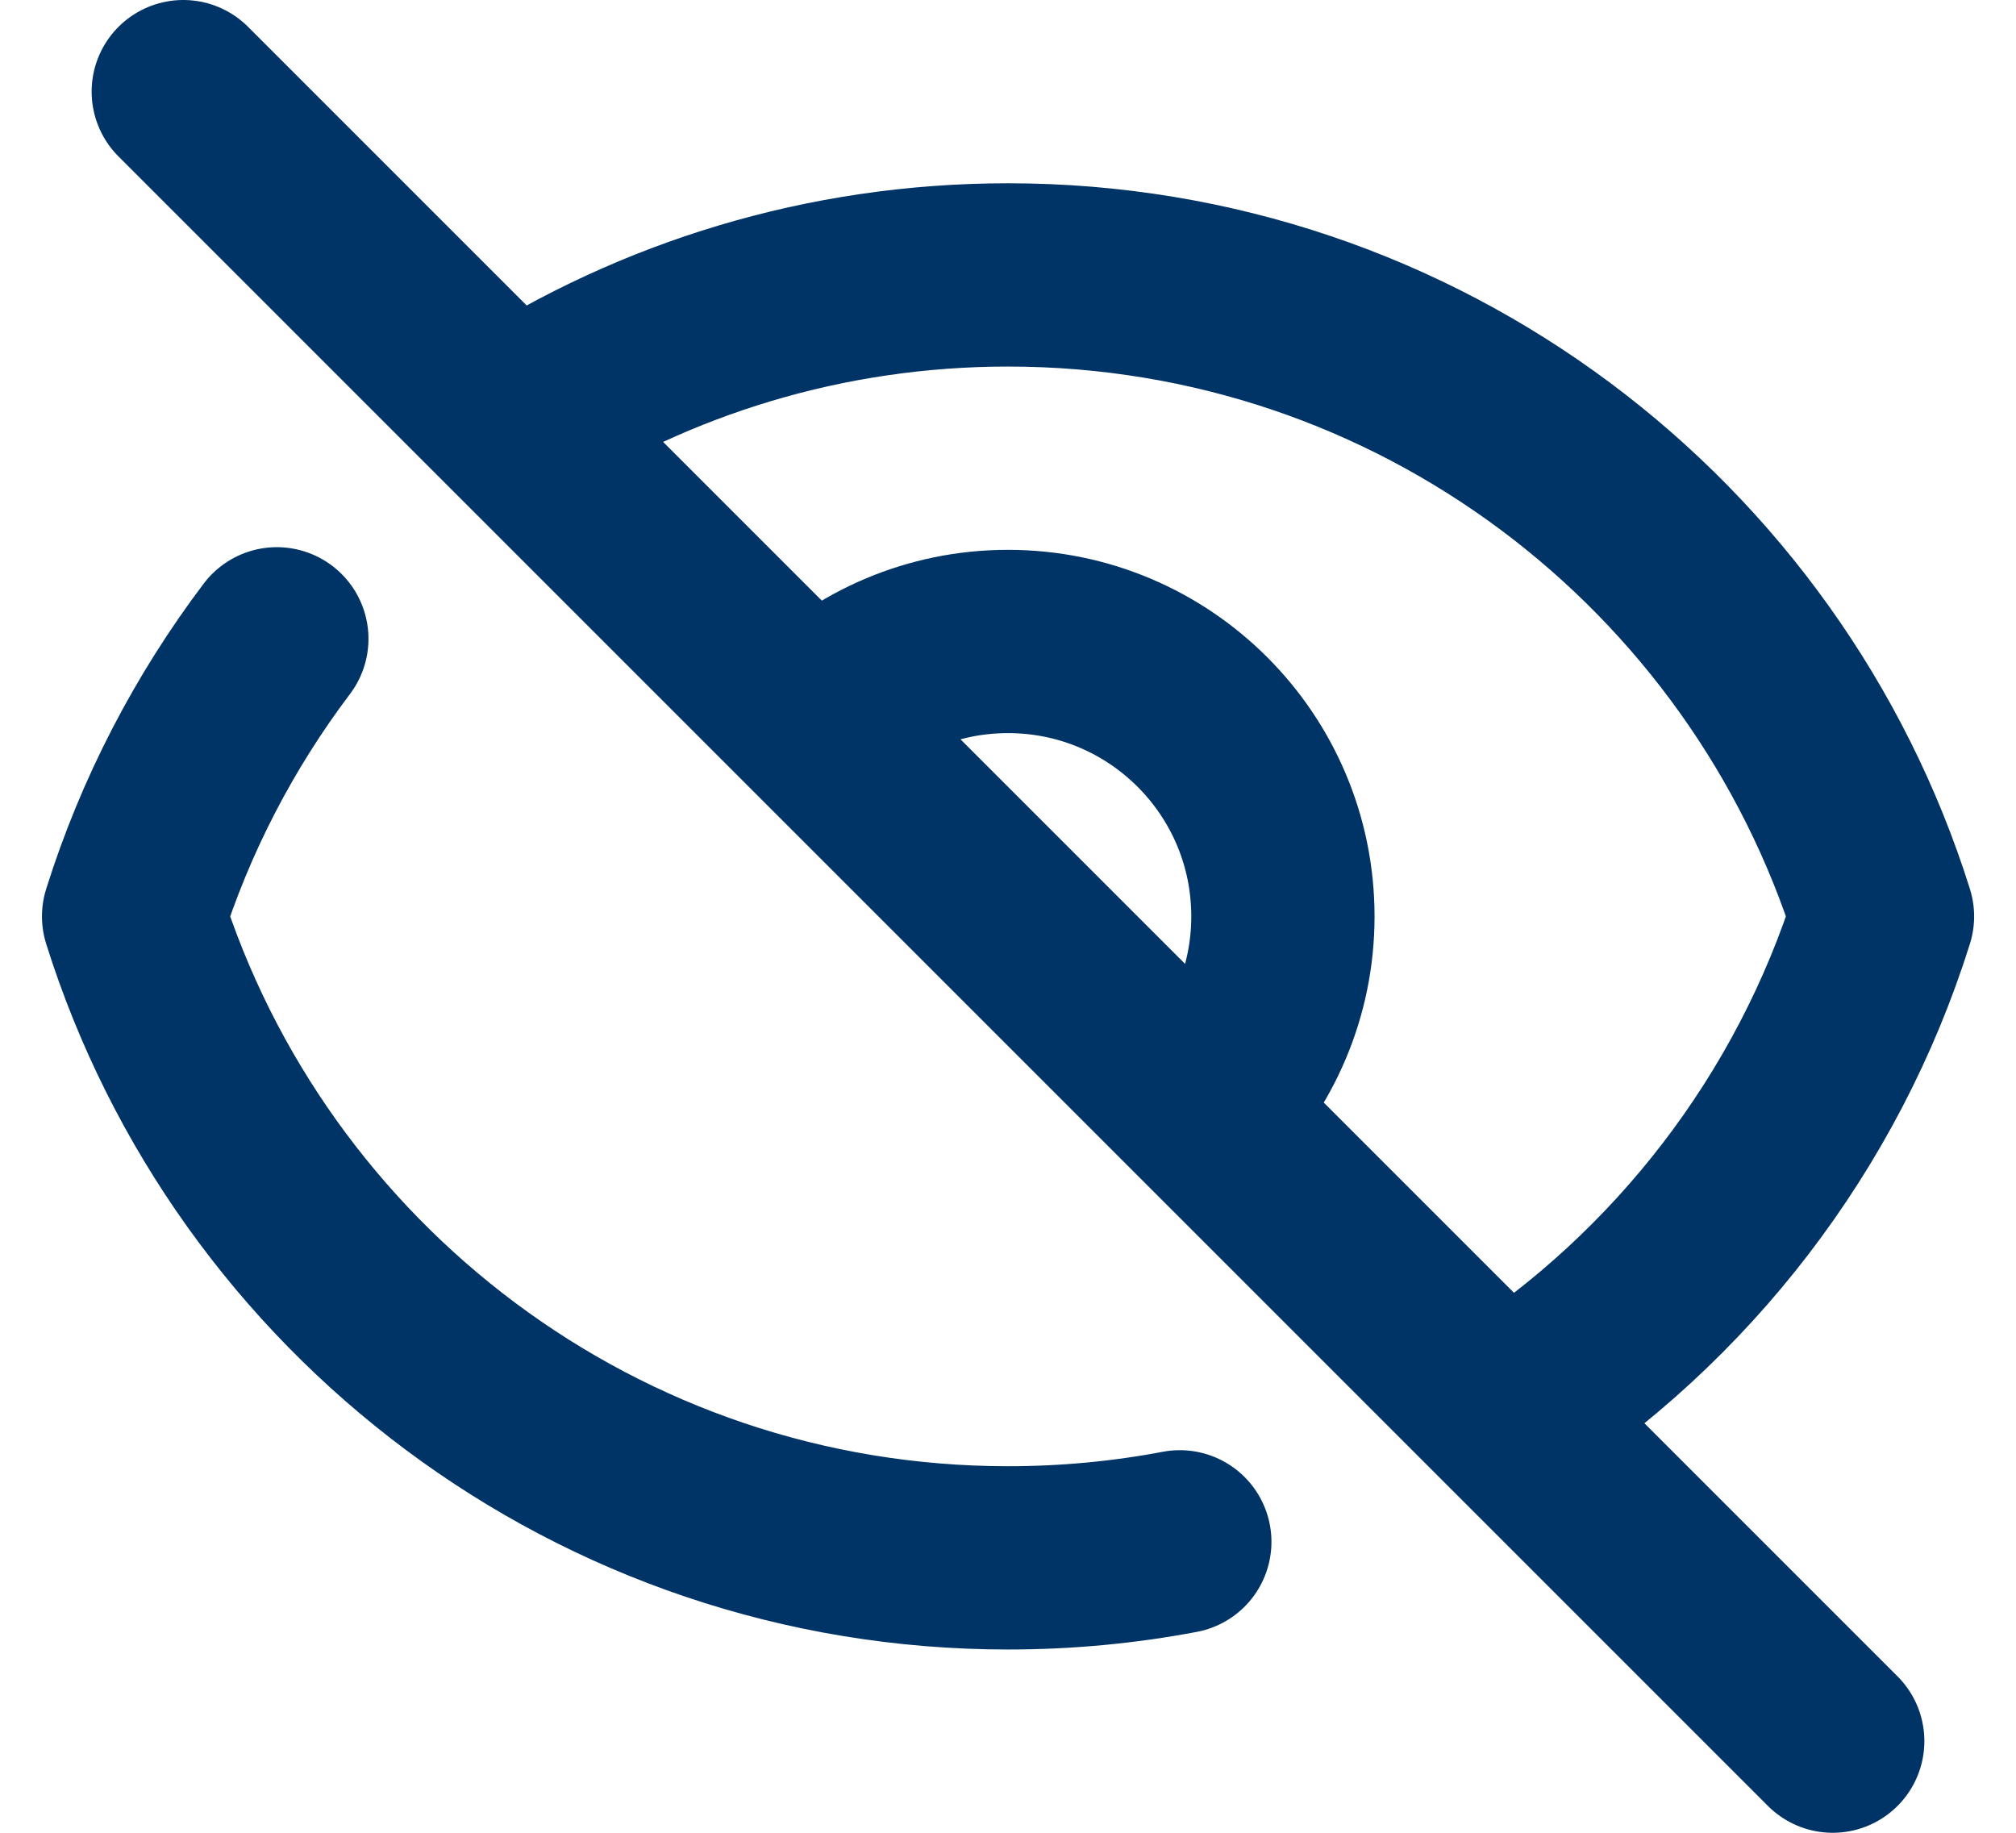
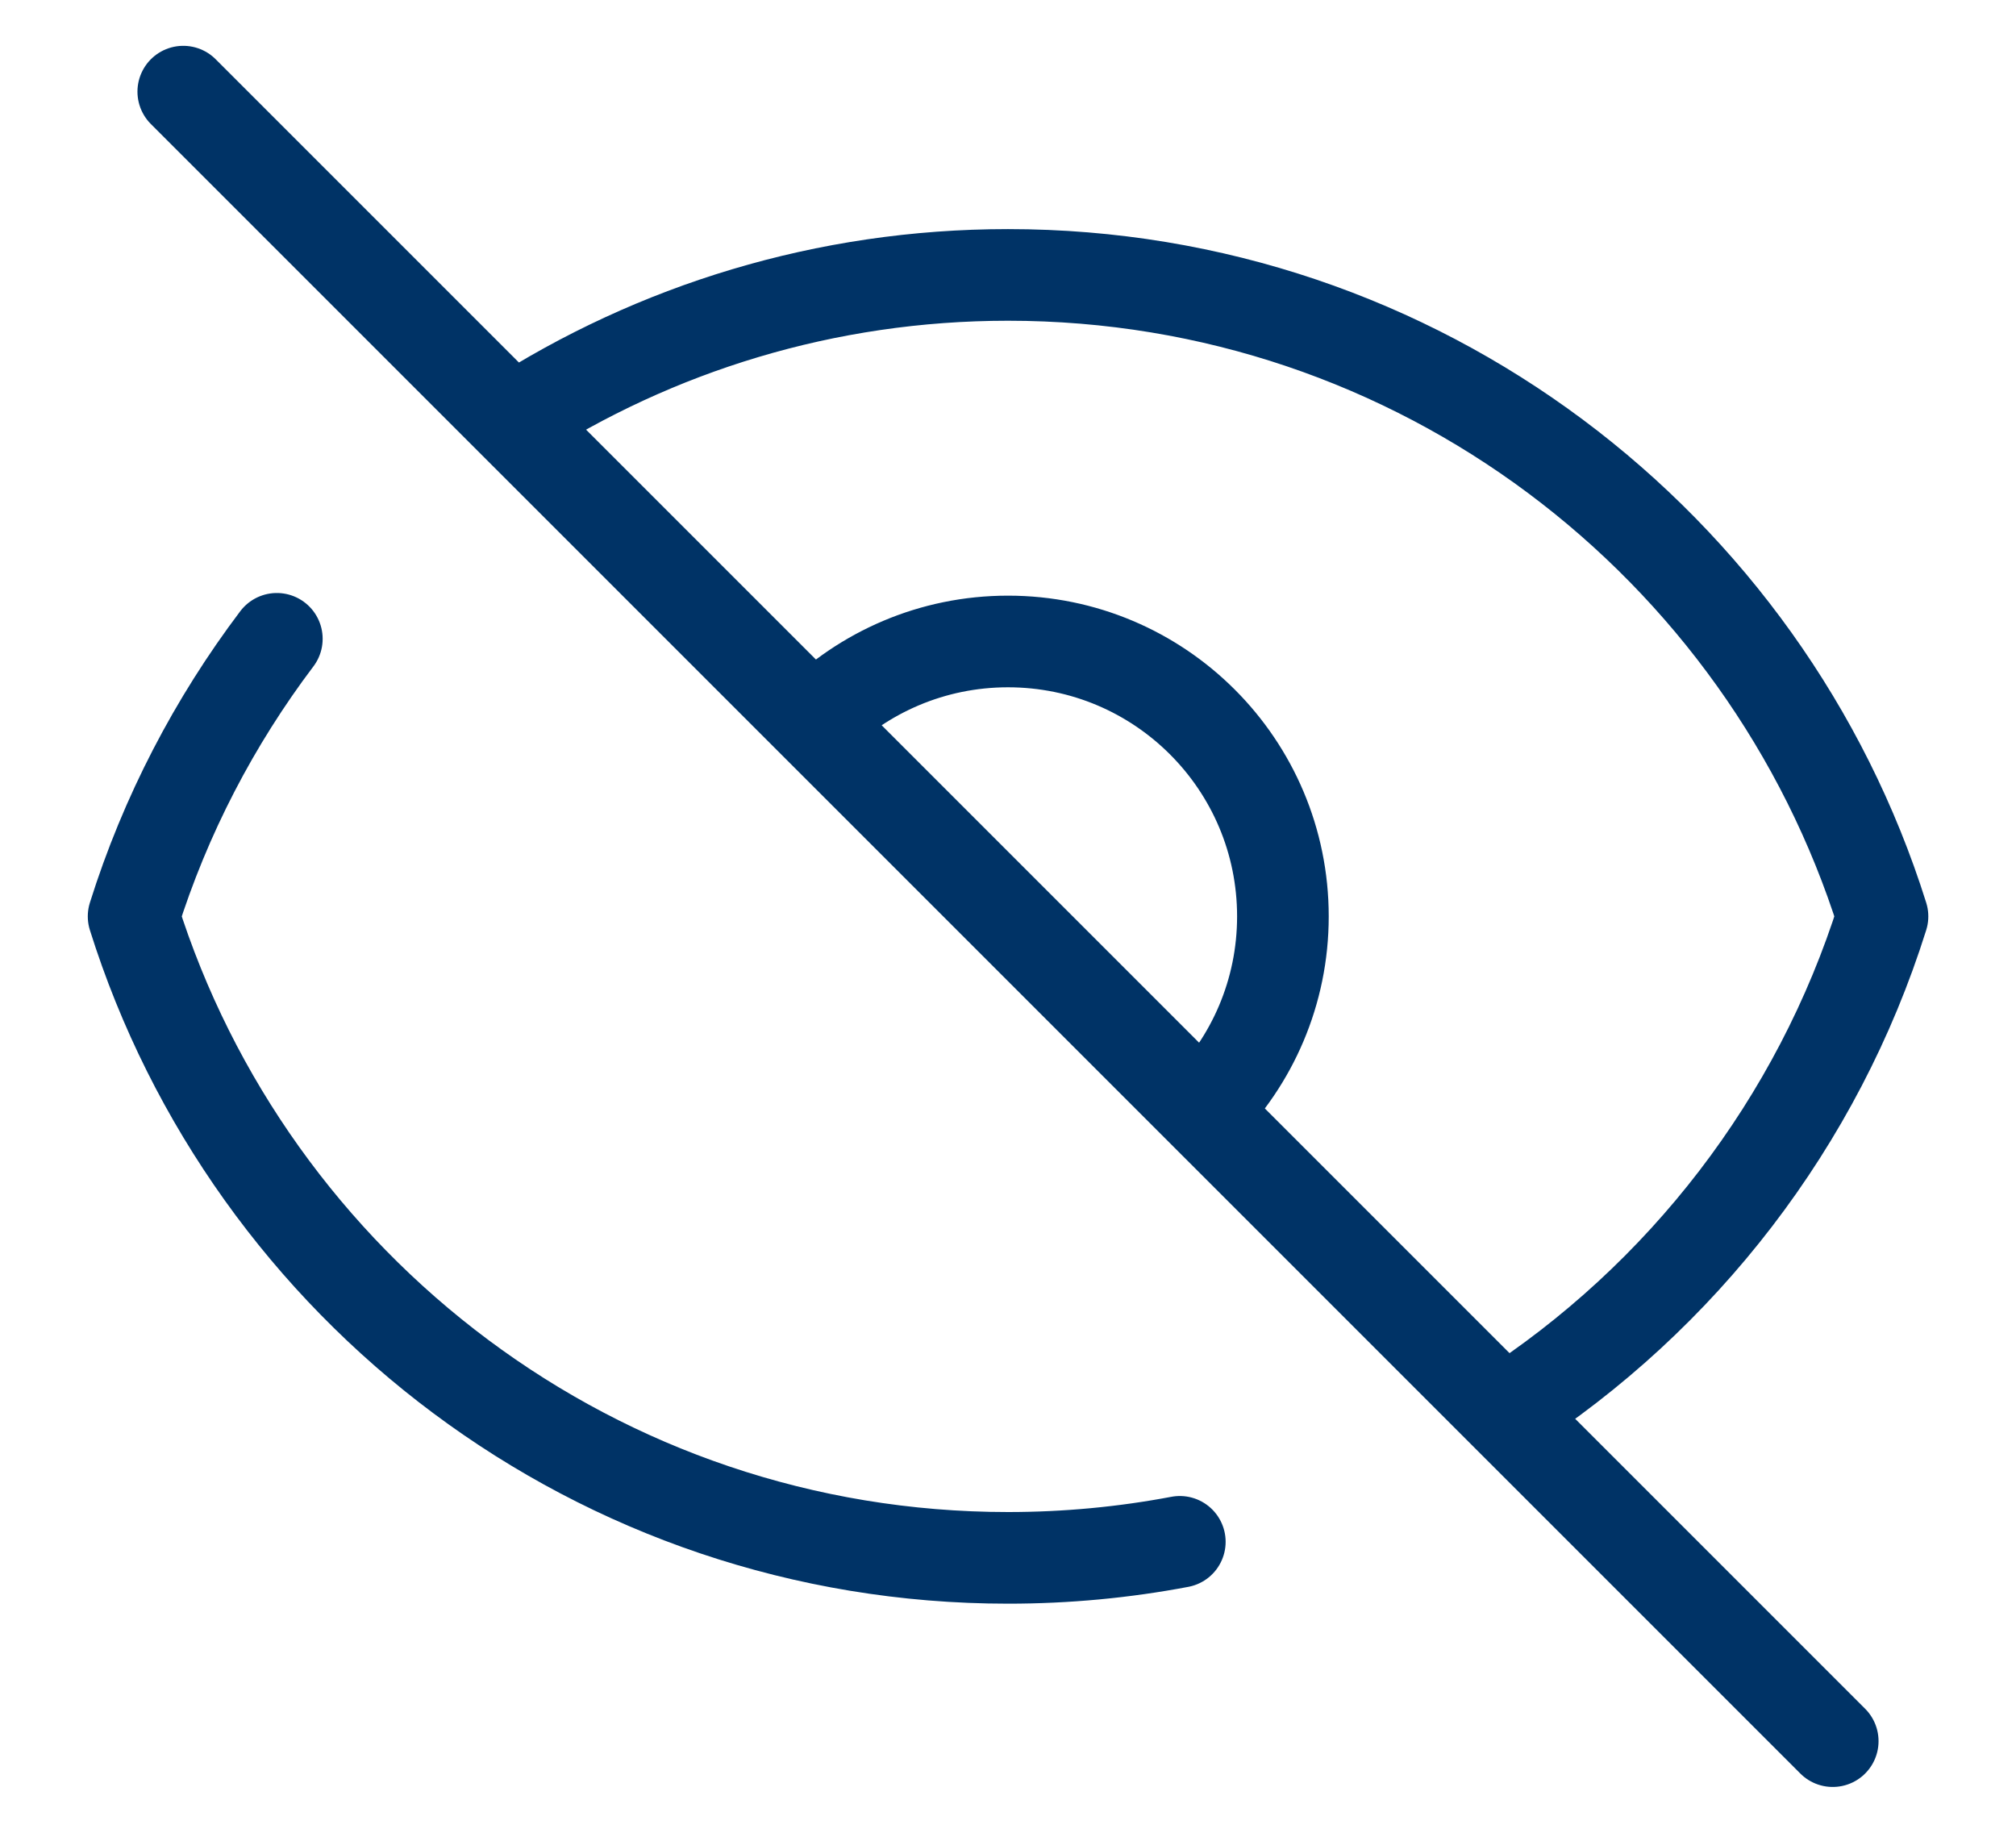
<svg xmlns="http://www.w3.org/2000/svg" width="22" height="20" viewBox="0 0 22 20" fill="none">
-   <path d="M2 1L5.589 4.589M20 19L16.411 15.411M12.875 16.825C12.268 16.94 11.641 17 11.001 17C6.523 17 2.733 14.057 1.458 10C1.805 8.896 2.339 7.874 3.021 6.971M8.879 7.879C9.422 7.336 10.172 7 11 7C12.657 7 14 8.343 14 10C14 10.828 13.664 11.578 13.121 12.121M8.879 7.879L13.121 12.121M8.879 7.879L5.589 4.589M13.121 12.121L5.589 4.589M13.121 12.121L16.411 15.411M5.589 4.589C7.149 3.584 9.007 3 11 3C15.478 3 19.268 5.943 20.543 10C19.836 12.251 18.355 14.159 16.411 15.411" stroke="#003366" stroke-width="2" stroke-linecap="round" stroke-linejoin="round" />
+   <path d="M2 1L5.589 4.589M20 19L16.411 15.411M12.875 16.825C12.268 16.94 11.641 17 11.001 17C6.523 17 2.733 14.057 1.458 10C1.805 8.896 2.339 7.874 3.021 6.971M8.879 7.879C9.422 7.336 10.172 7 11 7C12.657 7 14 8.343 14 10C14 10.828 13.664 11.578 13.121 12.121M8.879 7.879L13.121 12.121M8.879 7.879L5.589 4.589M13.121 12.121L5.589 4.589M13.121 12.121L16.411 15.411M5.589 4.589C7.149 3.584 9.007 3 11 3C15.478 3 19.268 5.943 20.543 10C19.836 12.251 18.355 14.159 16.411 15.411" stroke="#003366" strokeWidth="2" stroke-linecap="round" stroke-linejoin="round" />
</svg>
